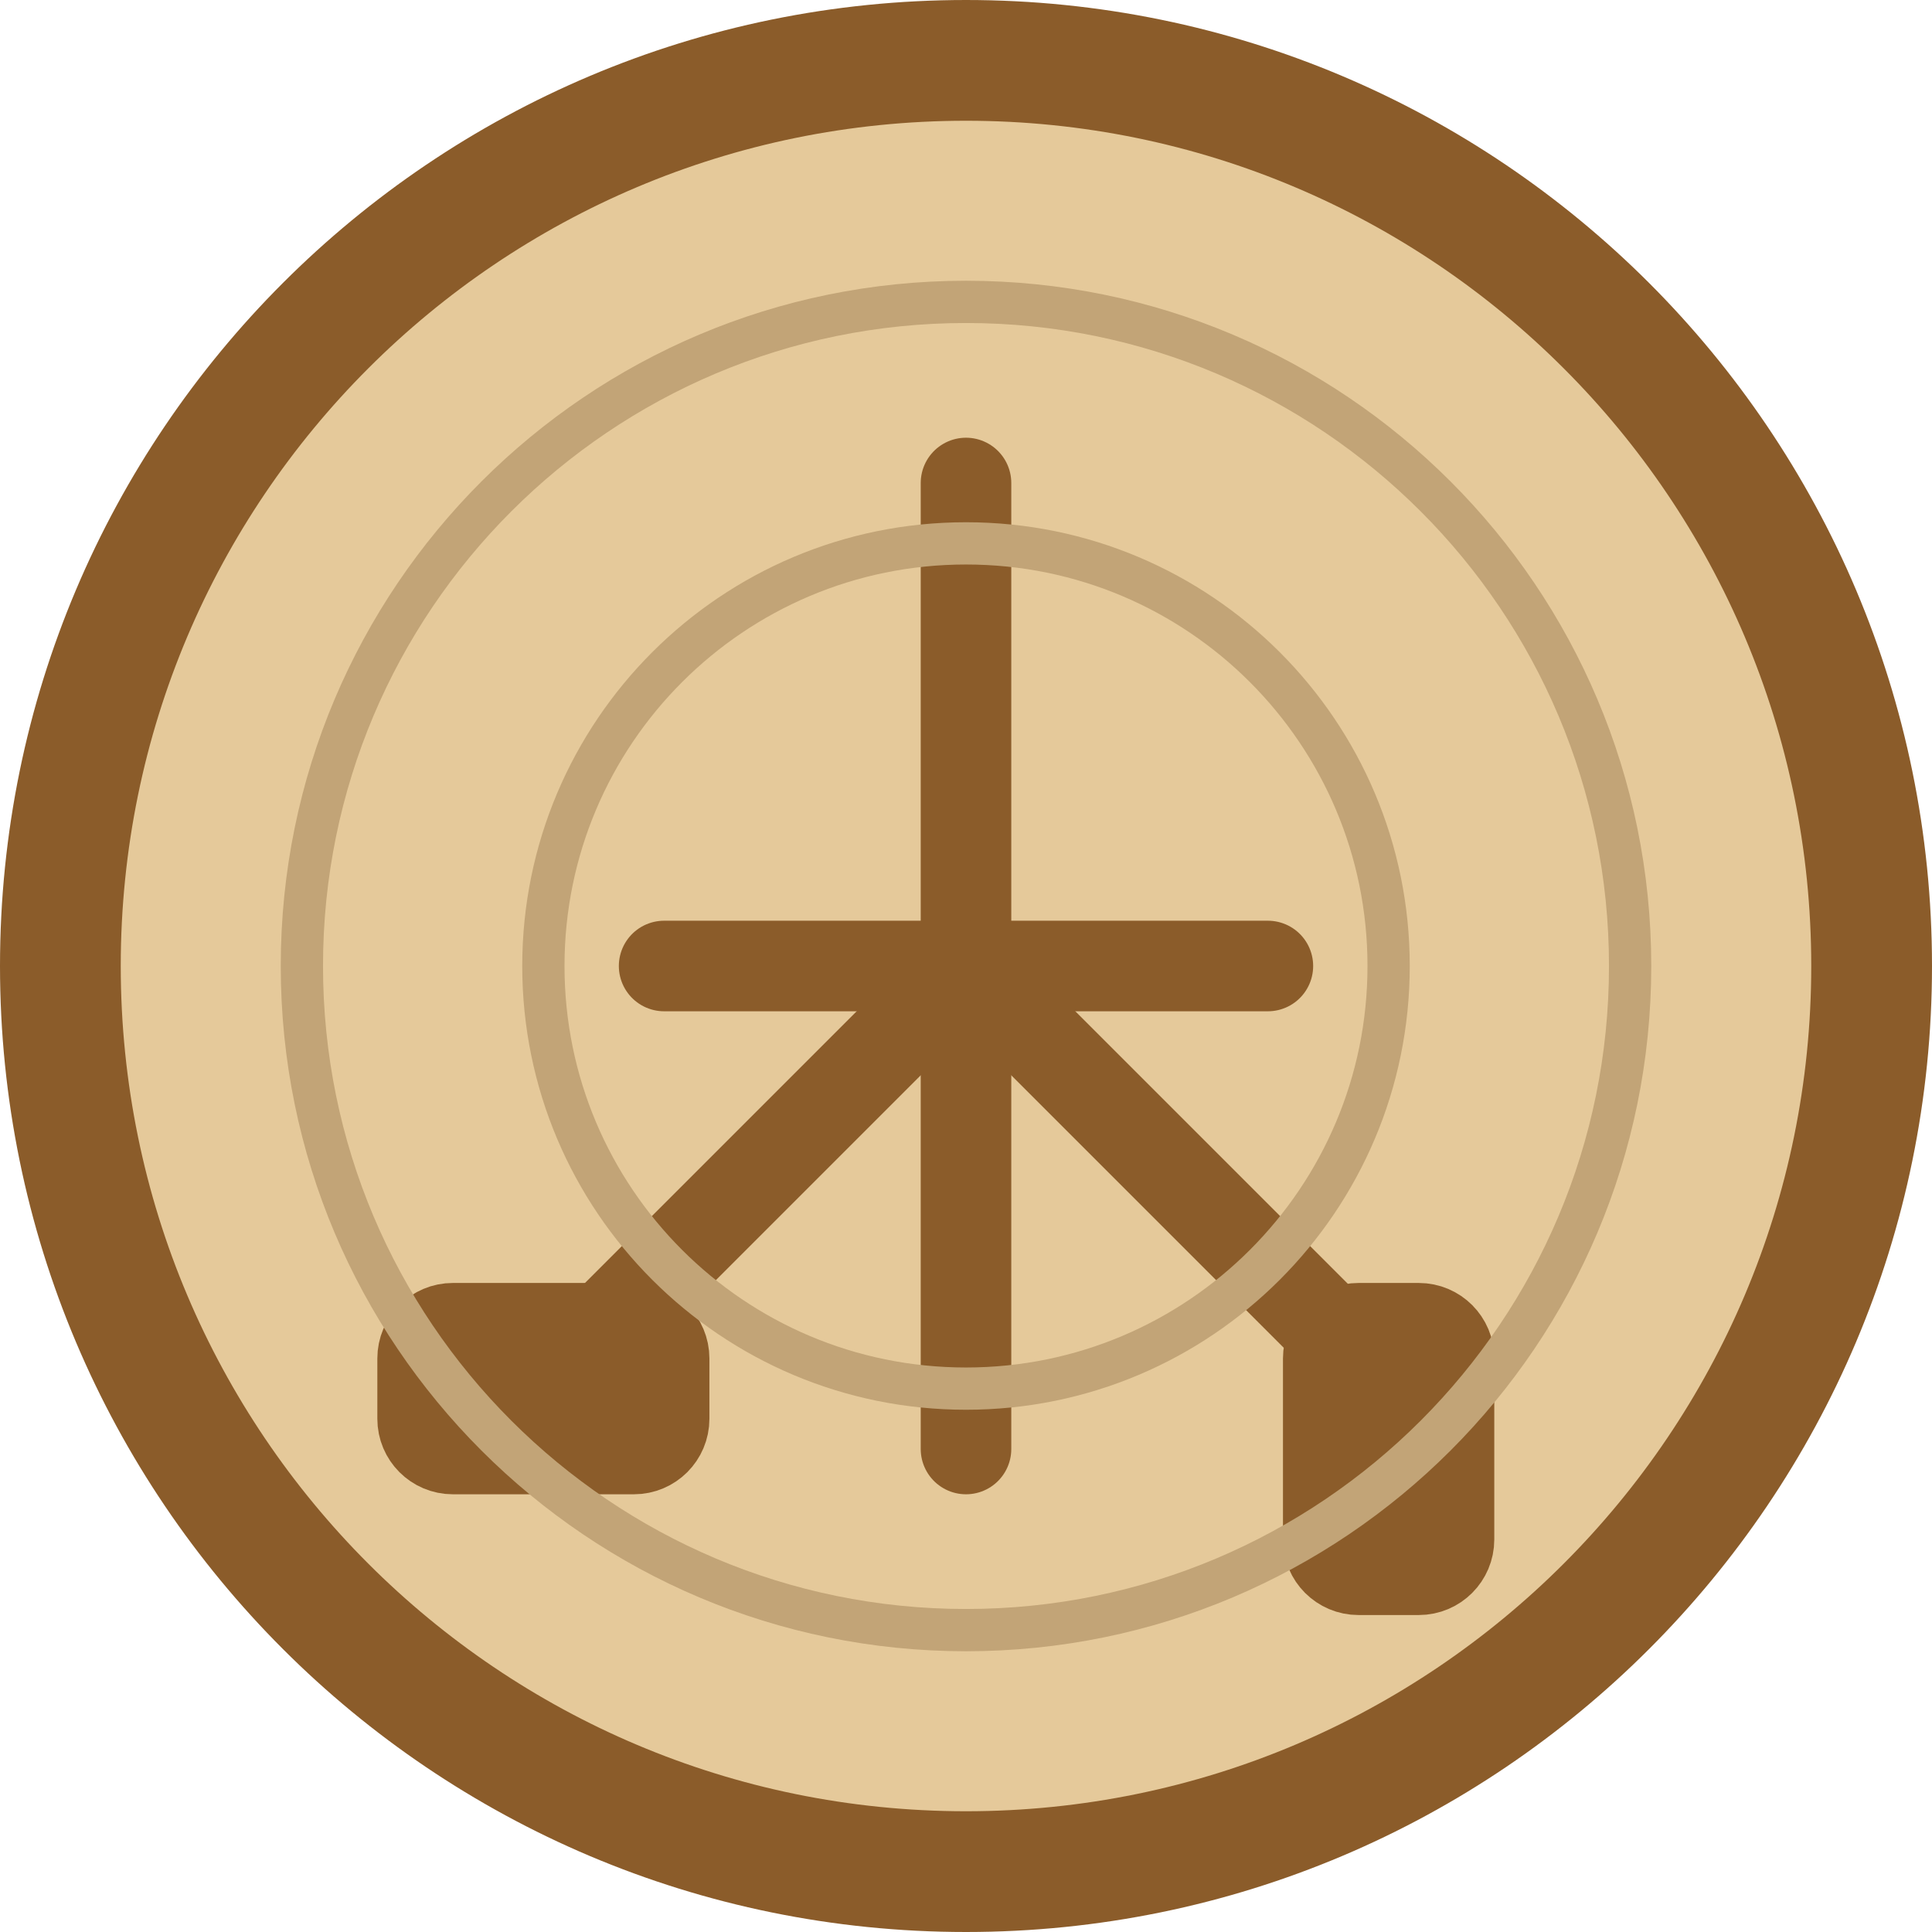
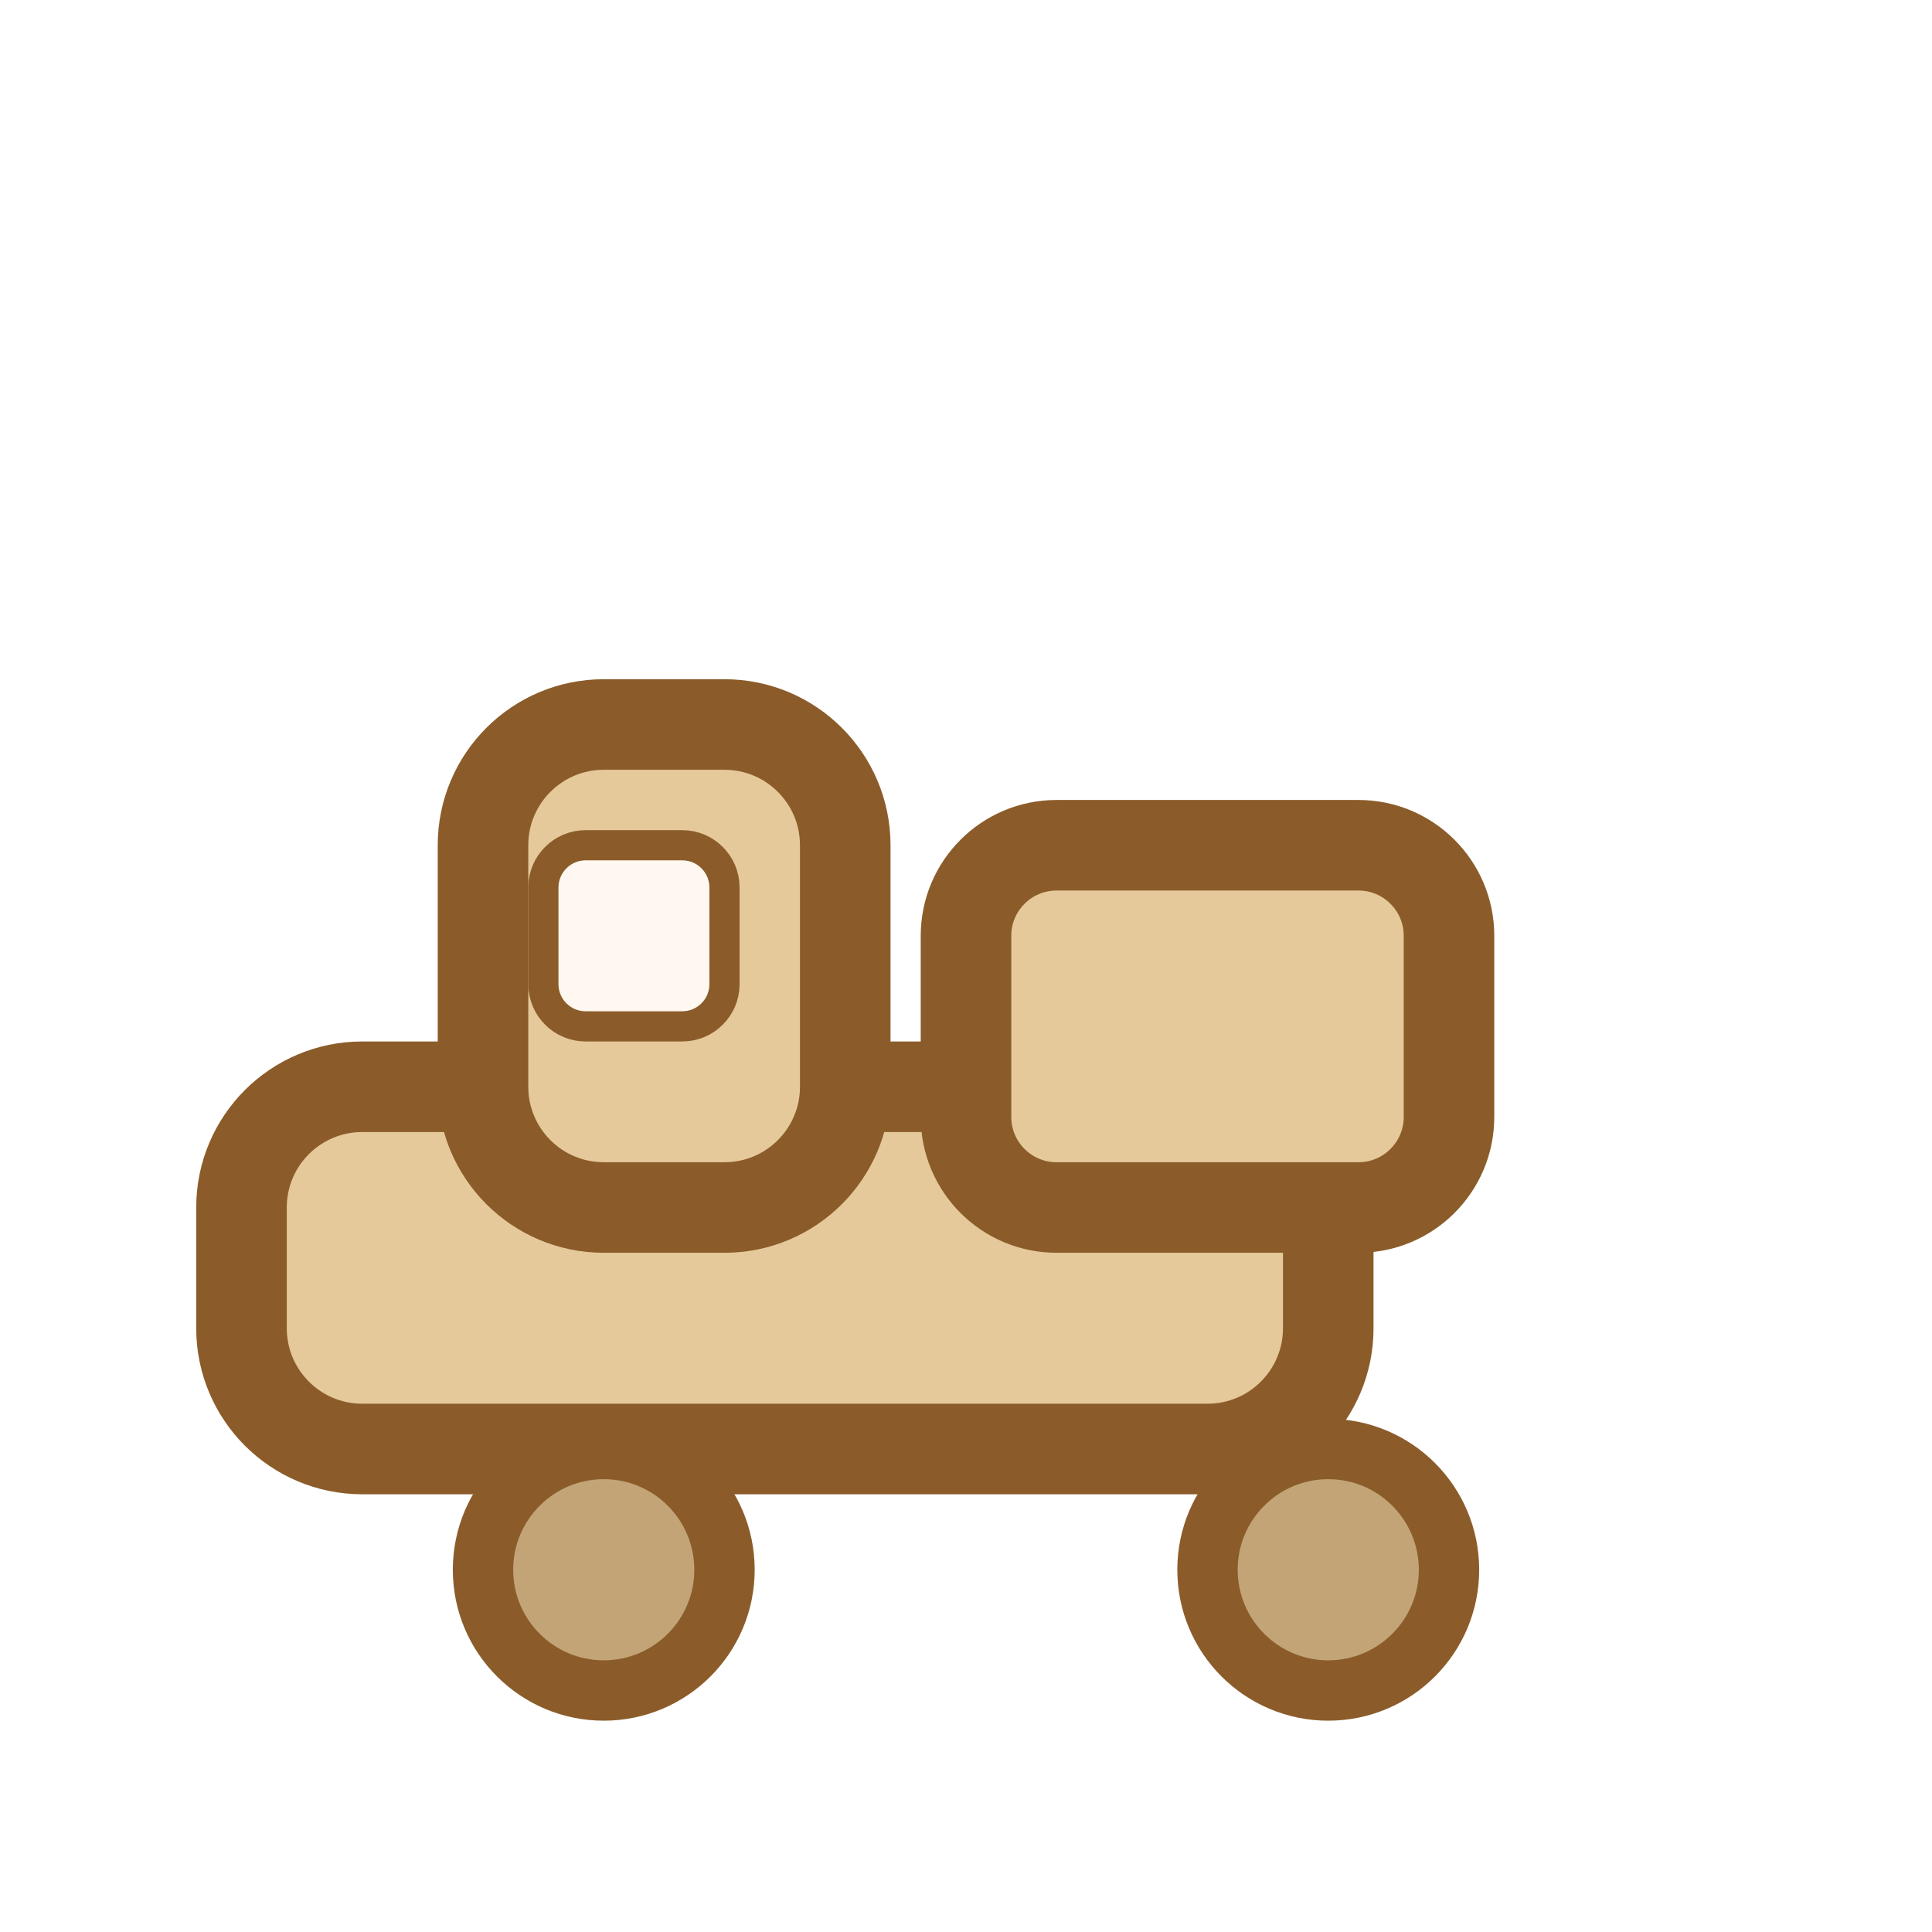
<svg xmlns="http://www.w3.org/2000/svg" viewBox="0 0 32 32" fill="none">
-   <circle cx="16" cy="16" r="15" fill="#E5C99A" stroke="#8B5C2A" stroke-width="2" />
-   <g stroke="#8B5C2A" stroke-width="1.5" stroke-linecap="round">
-     <line x1="16" y1="8" x2="16" y2="24" />
-     <line x1="11" y1="16" x2="21" y2="16" />
-     <line x1="10" y1="22" x2="16" y2="16" />
-     <rect x="7" y="22" width="4" height="2" rx="0.5" fill="#8B5C2A" />
-     <line x1="22" y1="22" x2="16" y2="16" />
-     <rect x="22" y="22" width="2" height="4" rx="0.5" fill="#8B5C2A" />
-   </g>
-   <circle cx="16" cy="16" r="11" stroke="#C2A477" stroke-width="0.7" fill="none" />
-   <circle cx="16" cy="16" r="7" stroke="#C2A477" stroke-width="0.7" fill="none" />
+   <rect x="4" y="18" width="18" height="6" rx="2" fill="#E5C99A" stroke="#8B5C2A" stroke-width="1.5" />
+   <rect x="16" y="14" width="8" height="6" rx="1.5" fill="#E5C99A" stroke="#8B5C2A" stroke-width="1.5" />
+   <rect x="8" y="12" width="6" height="8" rx="2" fill="#E5C99A" stroke="#8B5C2A" stroke-width="1.5" />
+   <circle cx="10" cy="26" r="2" fill="#C2A477" stroke="#8B5C2A" stroke-width="1" />
+   <circle cx="22" cy="26" r="2" fill="#C2A477" stroke="#8B5C2A" stroke-width="1" />
+   <rect x="9" y="14" width="3" height="3" rx="0.7" fill="#fff8f0" stroke="#8B5C2A" stroke-width="0.5" />
</svg>
